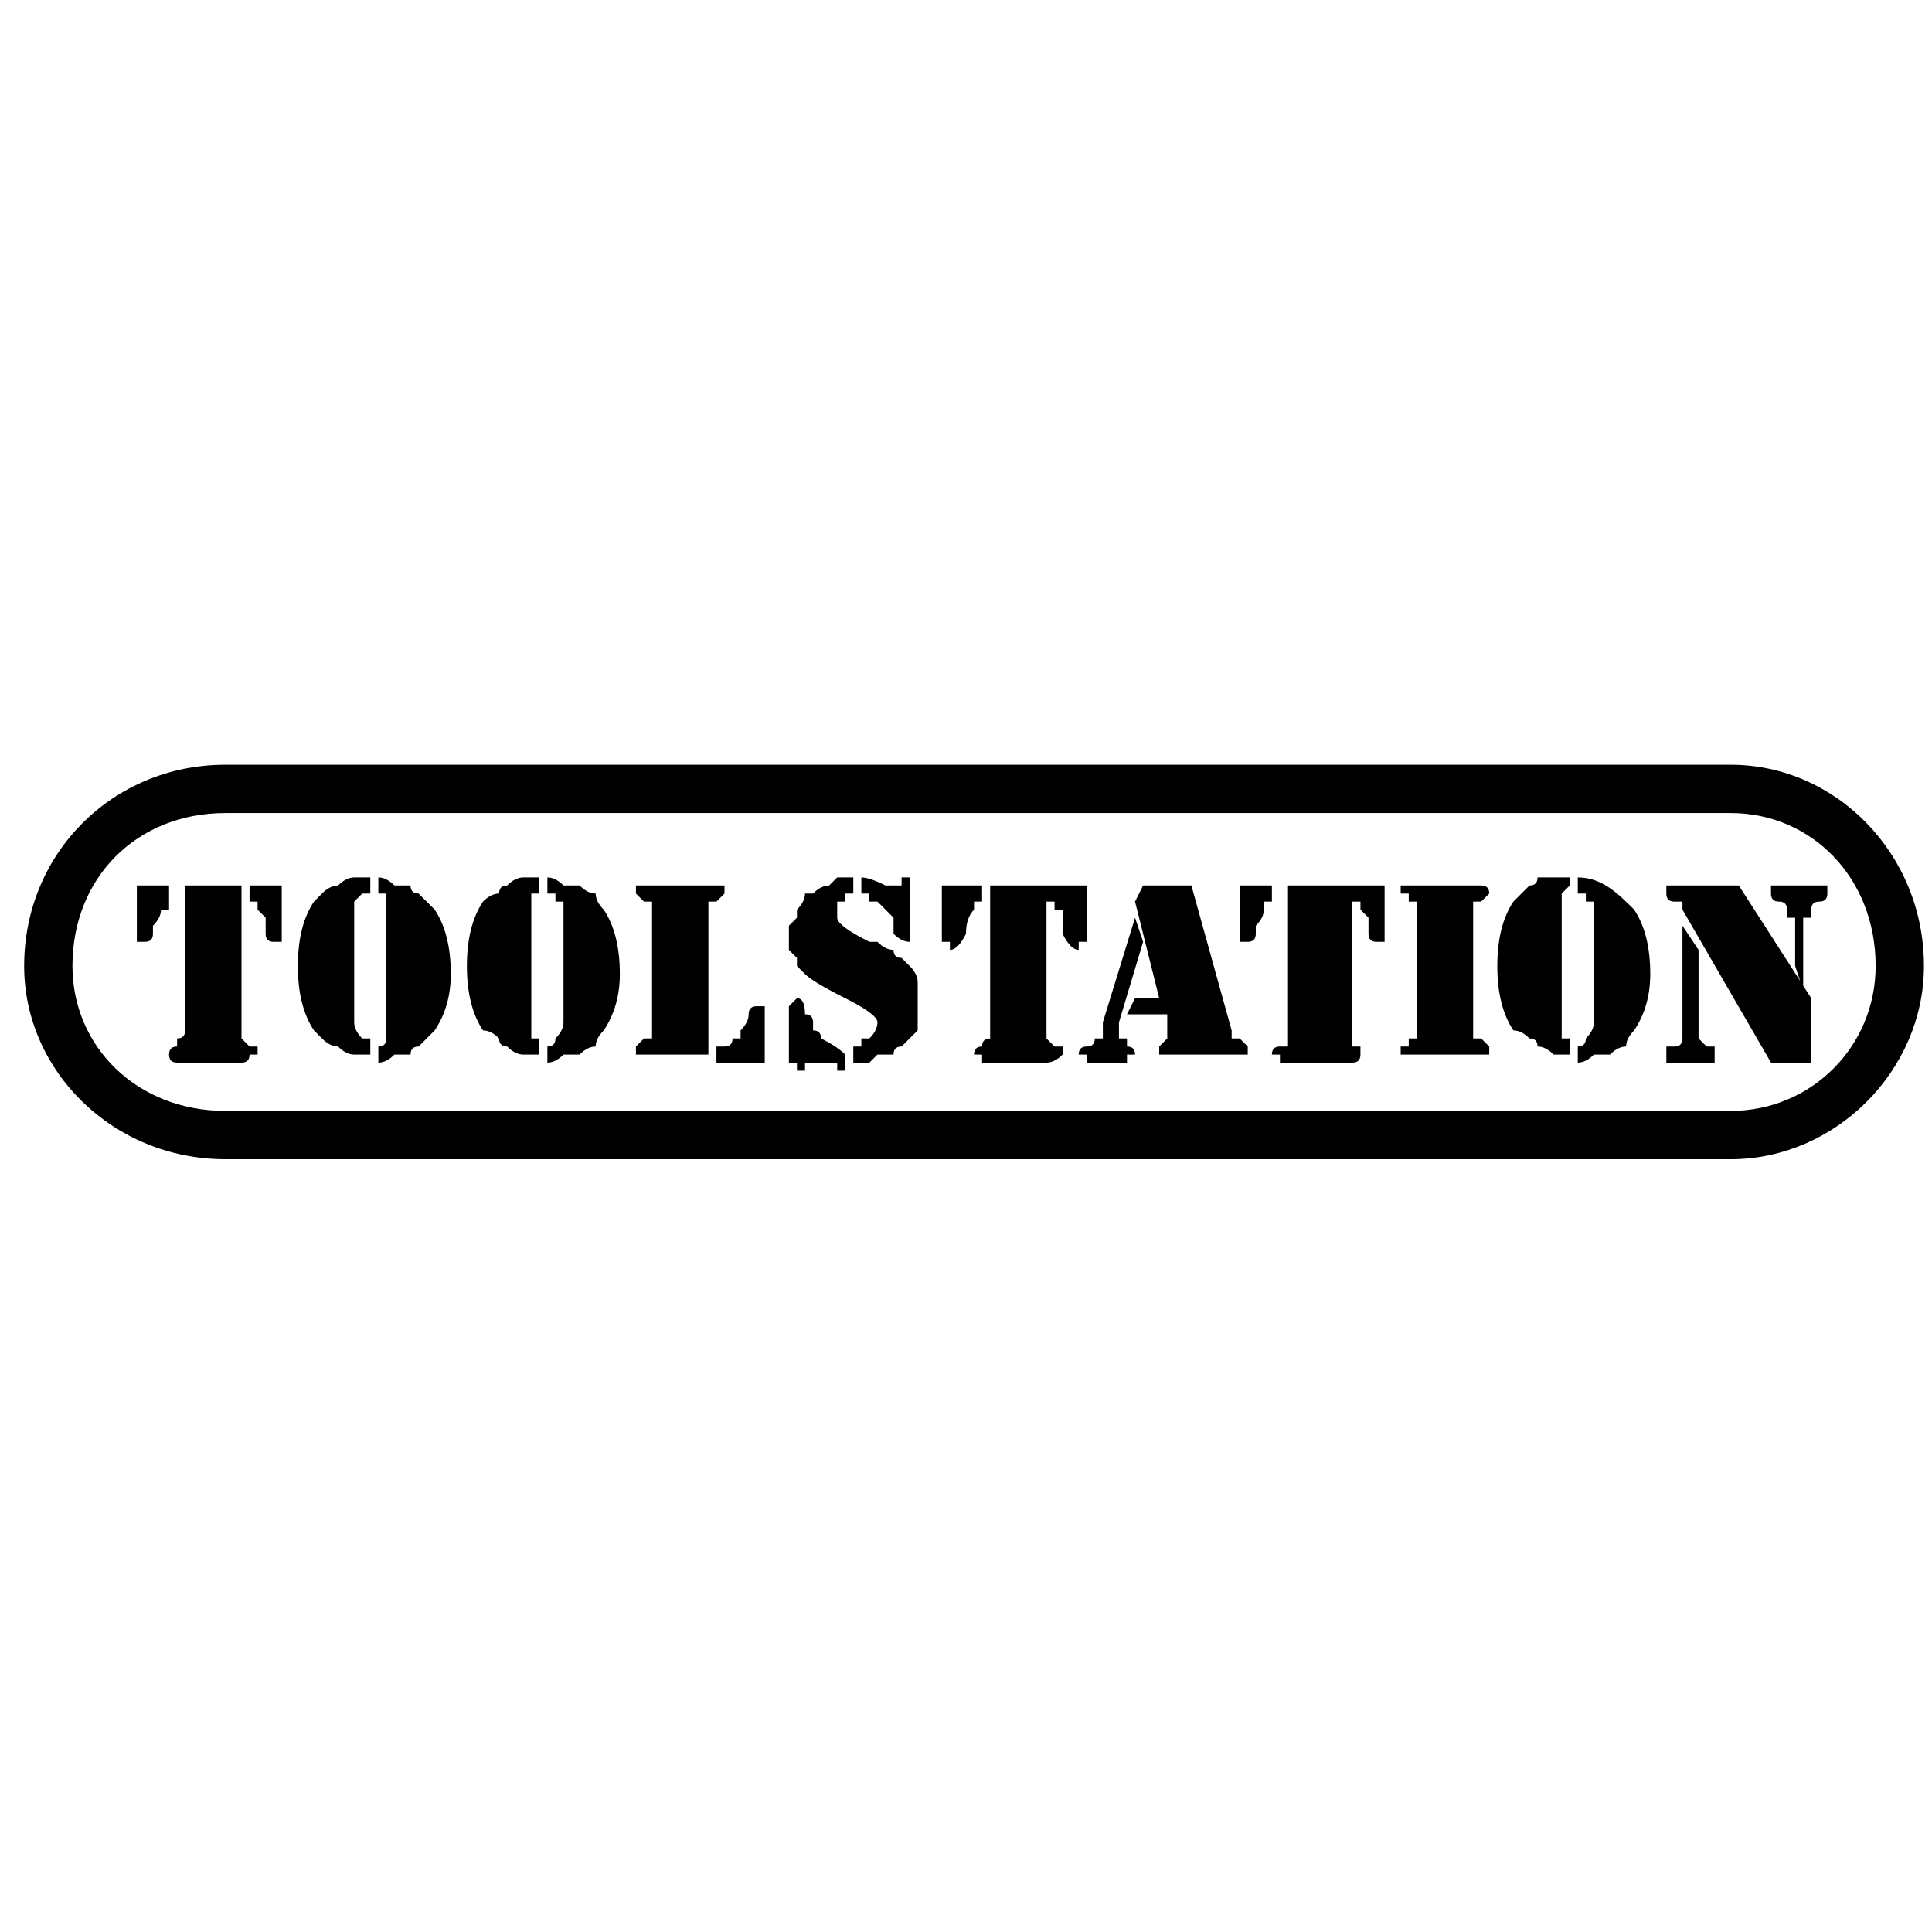
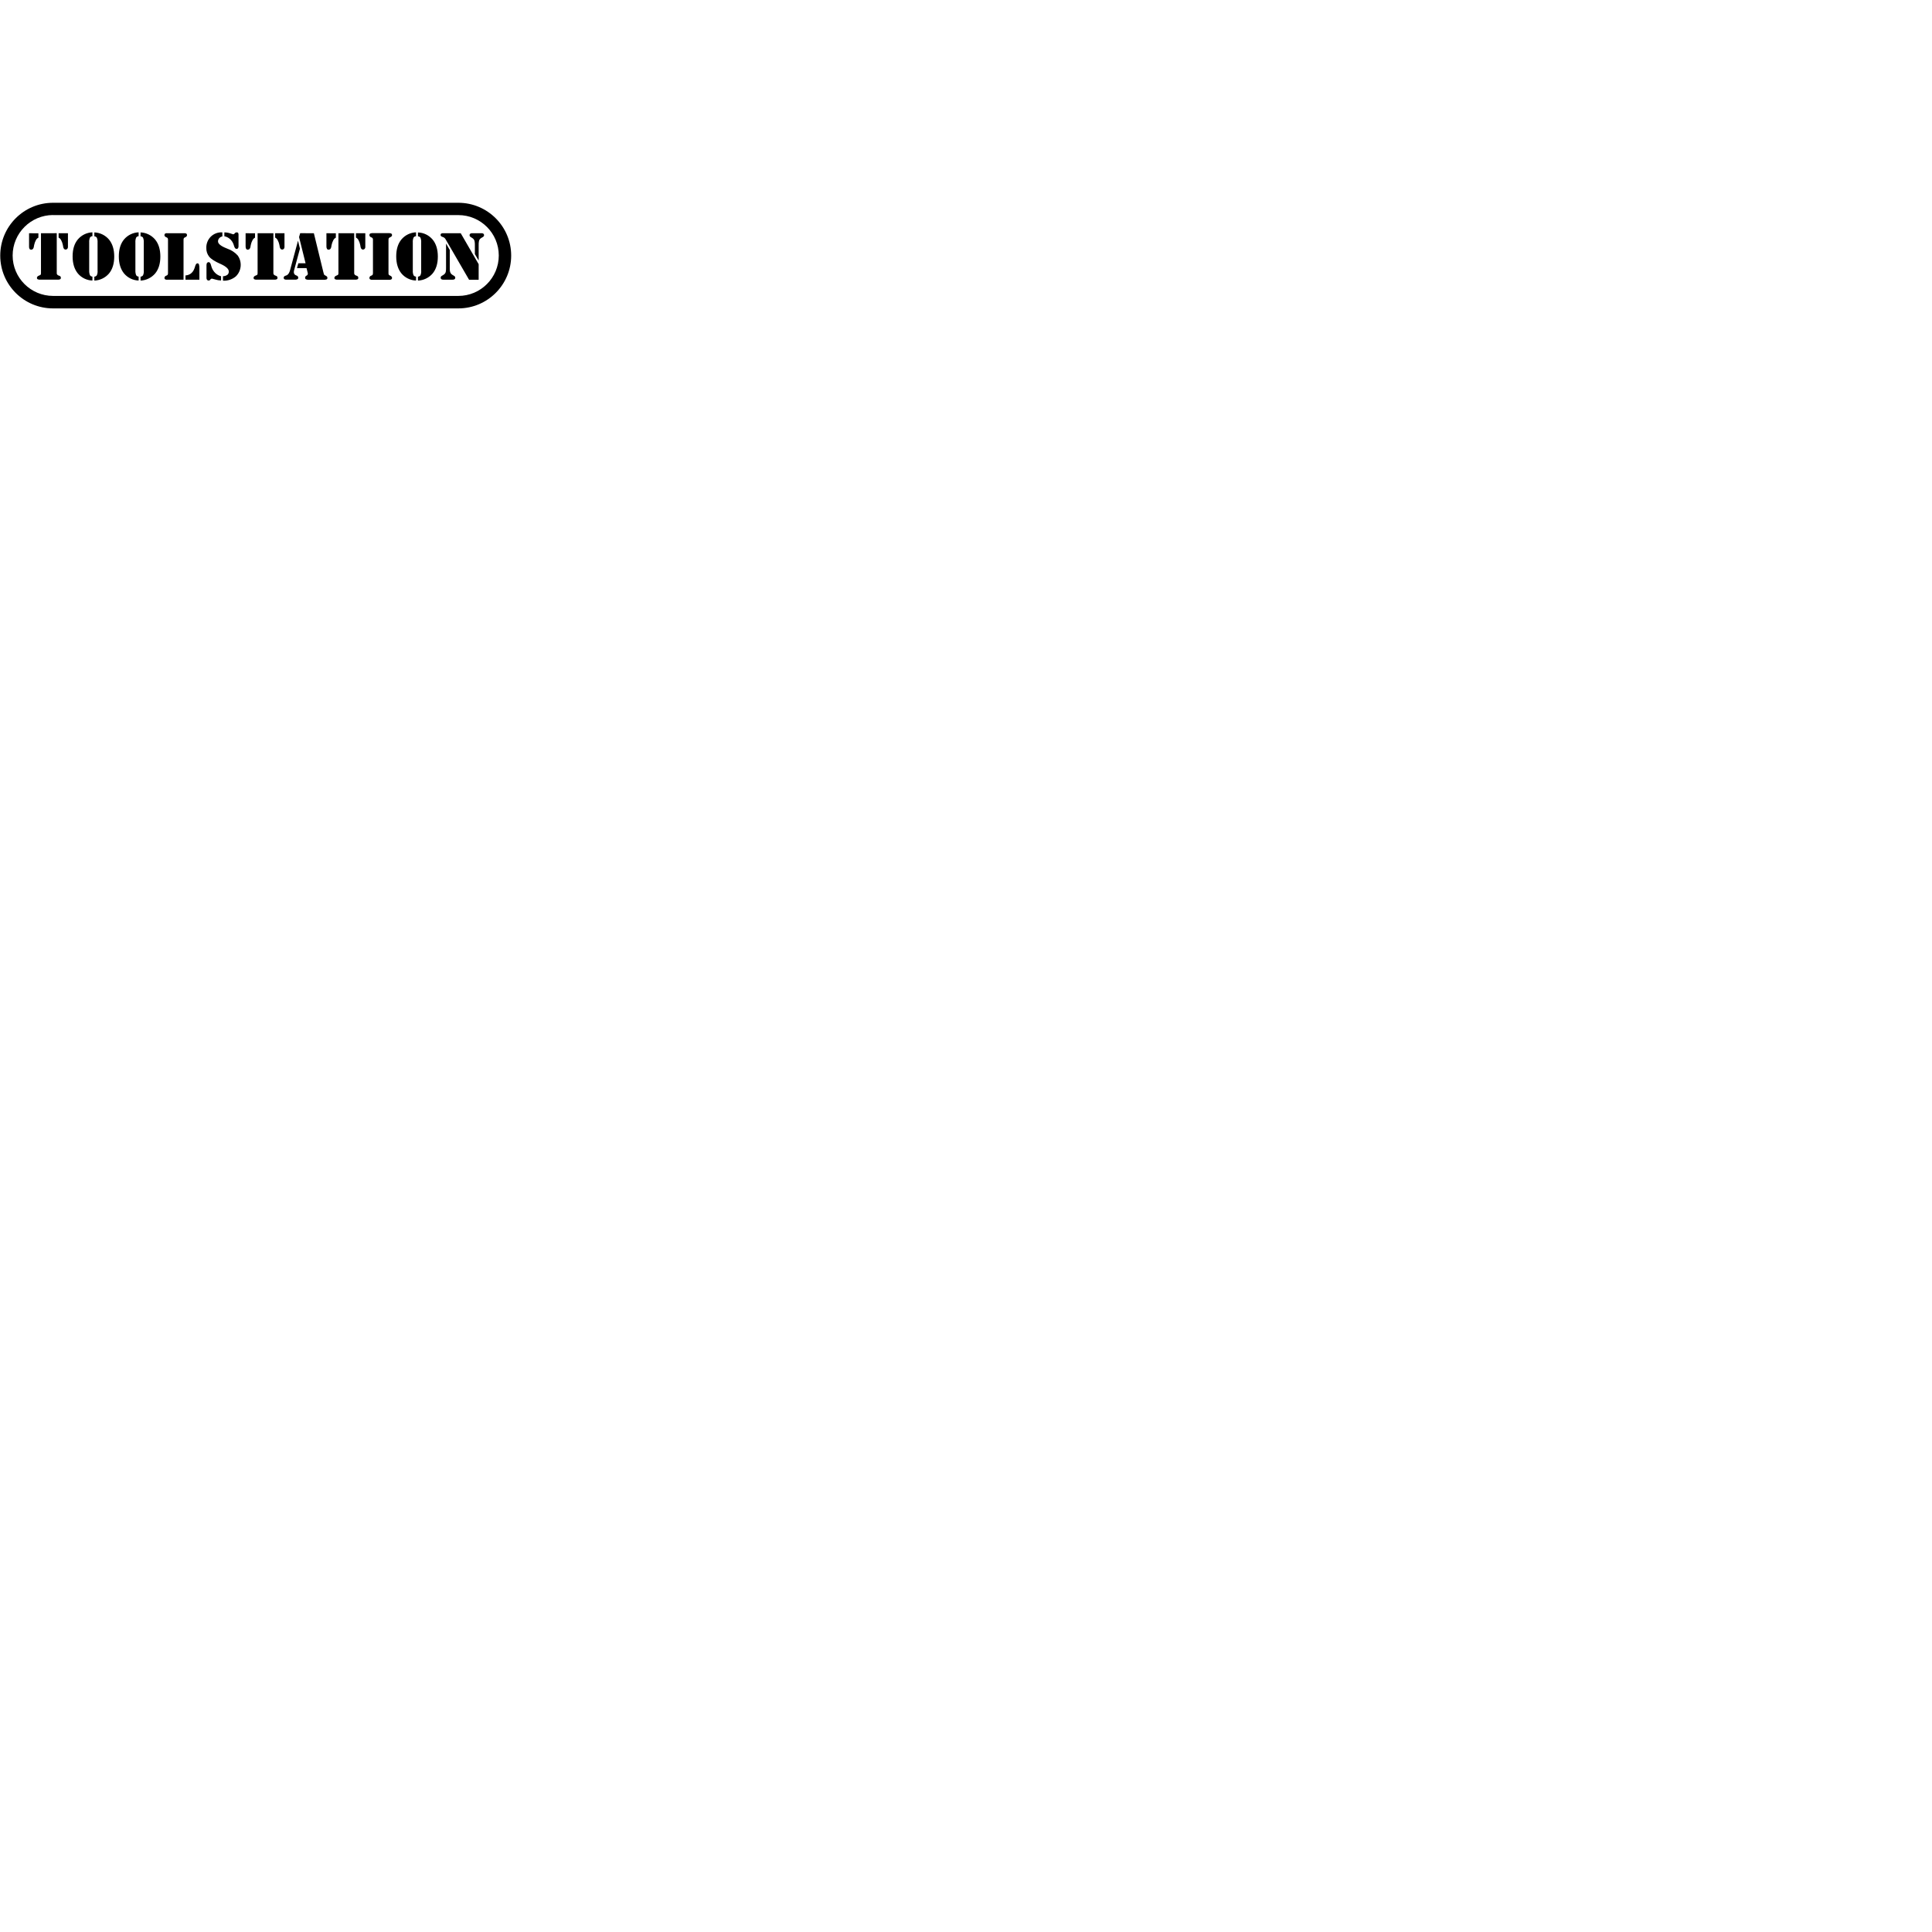
<svg xmlns="http://www.w3.org/2000/svg" version="1.2" viewBox="0 0 24 24" width="24" height="24">
  <style />
-   <path d="m2.8 9.5c-1.4 0-2.5 1.1-2.5 2.5 0 1.3 1.1 2.4 2.5 2.4h18.7c1.3 0 2.4-1.1 2.4-2.4 0-1.4-1.1-2.5-2.4-2.5 0 0-18.7 0-18.7 0zm0 0.6h18.7c1 0 1.8 0.8 1.8 1.9 0 1-0.8 1.8-1.8 1.8h-18.7c-1.1 0-1.9-0.8-1.9-1.8 0-1.1 0.8-1.9 1.9-1.9zm1.8 0.8q-0.1 0-0.2 0-0.1 0-0.2 0.1-0.1 0-0.2 0.1 0 0-0.1 0.1-0.2 0.3-0.2 0.8 0 0.5 0.2 0.8 0.1 0.1 0.1 0.1 0.1 0.1 0.2 0.1 0.1 0.1 0.2 0.1 0.1 0 0.2 0v-0.2q-0.1 0-0.1 0-0.1-0.1-0.1-0.2v-1.3q0-0.1 0-0.1 0 0 0-0.1 0 0 0 0 0 0 0.1-0.1 0 0 0 0 0 0 0 0 0 0 0 0 0.1 0 0.1 0zm2.1 0q-0.1 0-0.2 0-0.1 0-0.2 0.1-0.1 0-0.1 0.1-0.1 0-0.2 0.1-0.2 0.3-0.2 0.8 0 0.5 0.2 0.8 0.1 0 0.2 0.1 0 0.1 0.1 0.1 0.1 0.1 0.2 0.1 0.1 0 0.2 0v-0.2q-0.1 0-0.1 0 0-0.2 0-0.3v-1.3q0 0 0 0 0 0 0-0.1 0 0 0 0 0-0.1 0-0.1 0 0 0 0 0 0 0 0 0.1 0 0.1 0 0 0 0 0zm12.8 0q-0.1 0-0.2 0-0.1 0-0.2 0 0 0.1-0.1 0.1-0.1 0.1-0.2 0.2-0.2 0.3-0.2 0.8 0 0.5 0.2 0.8 0.1 0 0.2 0.1 0.1 0 0.1 0.1 0.1 0 0.2 0.1 0.1 0 0.2 0v-0.2q0 0 0 0 0 0-0.1 0 0 0 0 0 0-0.1 0-0.1 0 0 0 0 0 0 0-0.1 0 0 0 0 0-0.1 0-0.1v-1.3q0 0 0 0 0-0.1 0-0.1 0 0 0 0 0-0.1 0-0.1 0 0 0 0 0 0 0 0 0.1-0.1 0.1-0.1 0 0 0 0zm-8.9 0q-0.1 0-0.2 0-0.1 0.1-0.1 0.1-0.1 0-0.2 0.1 0 0-0.1 0 0 0.1-0.1 0.2 0 0 0 0.1 0 0-0.1 0.1 0 0.1 0 0.2 0 0 0 0.1 0 0 0.1 0.1 0 0 0 0.1 0 0 0.1 0.1 0.1 0.1 0.5 0.3 0.4 0.2 0.4 0.3 0 0.1-0.1 0.2 0 0 0 0-0.1 0-0.1 0 0 0.1 0 0.1-0.1 0-0.1 0v0.2q0.1 0 0.2 0 0 0 0.1-0.1 0.1 0 0.2 0 0-0.1 0.1-0.1 0.1-0.1 0.2-0.2 0-0.2 0-0.3 0-0.1 0-0.3 0-0.1-0.1-0.2-0.1-0.1-0.1-0.1-0.1 0-0.1-0.1-0.1 0-0.2-0.1 0 0-0.1 0-0.4-0.2-0.4-0.3 0-0.1 0-0.1 0 0 0 0 0 0 0-0.1 0 0 0 0 0 0 0.1 0 0 0 0 0 0-0.1 0-0.1 0.1 0 0.1 0v-0.2zm-5.9 0v0.2q0 0 0 0 0 0 0.1 0 0 0 0 0.1 0 0 0 0 0 0 0 0 0 0.1 0 0.1 0 0 0 0 0 0.1 0 0.1v1.3q0 0.1 0 0.2 0 0.1-0.1 0.1v0.2q0.1 0 0.2-0.1 0.1 0 0.2 0 0-0.1 0.1-0.1 0.1-0.1 0.2-0.2 0.2-0.3 0.2-0.7 0-0.5-0.2-0.8-0.1-0.1-0.2-0.2-0.1 0-0.1-0.1-0.1 0-0.2 0-0.1-0.1-0.2-0.1zm2.1 0v0.2q0 0 0.1 0 0 0 0 0 0 0 0 0.1 0 0 0 0 0 0 0.1 0 0 0.1 0 0.1 0 0 0 0 0 0.1 0 0.1v1.3q0 0.1-0.1 0.2 0 0.1-0.1 0.1v0.2q0.1 0 0.2-0.1 0.1 0 0.2 0 0.1-0.1 0.2-0.1 0-0.1 0.1-0.2 0.2-0.3 0.2-0.7 0-0.5-0.2-0.8-0.1-0.1-0.1-0.2-0.1 0-0.2-0.1-0.1 0-0.2 0-0.1-0.1-0.2-0.1zm12.8 0v0.2q0 0 0.1 0 0 0 0 0 0 0 0 0.1 0 0 0 0 0.1 0 0.1 0 0 0.1 0 0.1 0 0 0 0 0 0.1 0 0.1v1.3q0 0.1-0.1 0.2 0 0.1-0.1 0.1v0.2q0.1 0 0.2-0.1 0.1 0 0.2 0 0.1-0.1 0.2-0.1 0-0.1 0.1-0.2 0.2-0.3 0.2-0.7 0-0.5-0.2-0.8c-0.2-0.2-0.4-0.4-0.7-0.4zm-8.3 0q0 0 0 0-0.1 0-0.1 0 0 0 0 0.1 0 0 0 0 0 0 0 0 0 0 0 0 0 0-0.1 0 0 0 0 0 0 0 0 0 0 0-0.1 0-0.2-0.1-0.3-0.1v0.2q0 0 0.1 0 0 0 0 0.1 0.1 0 0.1 0 0 0 0 0 0.1 0.1 0.1 0.1 0 0 0 0 0.1 0.1 0.1 0.1 0 0 0 0.1 0 0 0 0 0 0 0 0 0 0 0 0 0 0.1 0 0.1 0.1 0.1 0.2 0.1 0 0 0 0 0 0 0 0 0 0 0 0 0 0 0 0 0-0.1 0-0.1v-0.5q0-0.1 0-0.1 0-0.1 0-0.1zm-0.6 0.2q0 0 0 0 0 0 0 0 0 0 0 0 0 0 0 0zm-2.7-0.1q0 0 0 0-0.1 0-0.1 0 0 0 0 0 0 0 0 0 0 0.1 0 0.1 0 0 0.1 0.1 0 0 0 0 0 0 0.1 0 0 0 0 0 0 0 0 0 0 0.1 0 0.1v1.5q0 0 0 0 0 0 0 0 0 0.1 0 0.1 0 0 0 0 0 0-0.1 0-0.1 0.1-0.1 0.1 0 0.1 0 0.1 0 0 0 0 0 0 0 0 0 0 0.1 0 0 0 0 0 0 0 0 0 0 0 0 0 0 0 0.1 0h0.7v-1.8q0 0 0 0 0 0 0 0 0 0 0-0.1 0 0 0 0 0 0 0 0 0 0 0 0 0 0 0 0 0.1 0 0.1 0 0.1-0.1 0.1-0.1 0 0 0-0.1 0 0 0 0 0 0 0 0-0.1 0-0.1 0 0 0-0.1 0h-0.7q-0.1 0-0.1 0zm6.2 0l-0.1 0.2 0.3 1.2h-0.3l-0.1 0.2h0.5v0.2q0 0 0 0 0 0 0 0 0 0 0 0 0 0 0 0 0 0 0 0 0 0 0 0 0 0 0 0.1 0 0 0 0 0 0 0 0-0.1 0.1-0.1 0.1 0 0 0 0 0 0.1 0 0.1 0 0 0 0 0 0 0.1 0 0 0 0 0 0 0 0 0 0 0 0.1 0 0 0 0 0h0.7q0 0 0 0 0 0 0 0 0.1 0 0.1 0 0 0 0 0 0 0 0 0 0 0 0 0 0.1 0 0.1 0 0-0.1 0-0.1 0 0-0.1-0.1-0.1 0-0.1 0 0-0.1 0-0.1l-0.5-1.8zm3.3 0q0 0 0 0 0 0 0 0 0 0 0 0 0 0 0 0-0.1 0-0.1 0 0 0 0 0 0 0 0 0 0 0.1 0 0.1 0 0 0 0 0 0 0.1 0 0 0 0 0.1 0 0 0 0 0 0 0 0 0.1 0 0.1 0 0 0 0 0 0 0 0 0 0 0.1 0 0.1v1.5q0 0 0 0.1 0 0-0.1 0 0 0 0 0.1 0 0 0 0-0.1 0-0.1 0 0 0 0 0 0 0.1 0 0.1 0 0 0 0 0 0 0 0 0 0 0.1 0 0 0 0 0 0 0 0 0 0 0 0 0 0 0 0.1 0h0.7q0.1 0 0.1 0 0 0 0 0 0 0 0 0 0 0 0 0 0.1 0 0.1 0 0 0 0 0 0 0 0 0 0 0 0-0.1 0 0-0.1-0.1 0 0-0.1 0 0 0 0 0 0 0 0 0 0 0 0 0 0 0 0 0 0-0.1 0-0.1v-1.5q0 0 0 0 0 0 0 0 0 0 0-0.1 0 0 0 0 0 0 0.1 0 0.1-0.1 0.1-0.1 0-0.1-0.1-0.1 0 0-0.1 0h-0.7q0 0 0 0-0.1 0-0.1 0 0 0 0 0 0 0 0 0zm-15.8 0q0 0 0 0zm0 0v0.6q0 0 0 0 0 0 0 0 0 0.1 0 0.1 0 0 0 0 0 0 0.1 0 0 0 0 0 0 0 0 0 0 0 0 0 0.1 0 0.1-0.1 0-0.1 0-0.1 0.1-0.1 0.1-0.2 0 0 0.1 0 0-0.1 0-0.1 0 0 0 0 0 0 0 0v-0.2zm1.8 0q0 0 0 0zm0 0h-0.4v0.2q0 0 0 0 0.1 0 0.1 0 0 0 0 0.1 0 0 0 0 0 0 0.1 0.1 0 0 0 0 0 0 0 0.1 0 0 0 0 0 0 0 0 0 0.1 0 0.1 0 0 0 0 0 0 0 0 0 0.1 0.1 0.1 0.1 0 0.1 0 0 0 0-0.1zm8.2 0q0 0 0 0zm0 0v0.6q0 0 0 0 0 0.1 0 0.1 0 0 0.1 0 0 0 0 0 0 0.1 0 0.1 0 0 0 0 0 0 0 0 0 0 0 0 0.1 0 0.2-0.2 0 0 0 0 0-0.2 0.1-0.3 0 0 0 0 0 0 0 0 0 0 0-0.1 0.1 0 0.1 0v-0.2zm1.8 0q0 0 0 0zm0 0h-0.5v0.2q0.1 0 0.1 0 0 0.1 0 0.1 0 0 0 0 0 0 0.1 0 0 0.1 0 0.1 0 0 0 0.1 0 0 0 0 0 0 0 0.1 0 0 0 0 0 0 0 0 0 0 0 0 0 0 0 0 0.1 0.2 0.2 0.2 0 0 0-0.1 0.1 0 0.1 0zm1.9 0q0 0 0 0zm0 0v0.6q0 0 0 0 0 0 0 0 0 0 0 0.1 0 0 0 0 0 0 0 0 0.1 0 0.1 0 0 0 0 0 0 0 0 0 0.1 0 0.1-0.1 0-0.1 0-0.1 0.1-0.1 0.1-0.2 0 0 0-0.1 0.1 0 0.1 0 0 0 0 0 0 0 0 0v-0.2zm1.8 0q0 0 0 0zm0 0h-0.4v0.2q0 0 0 0 0.1 0 0.1 0 0 0 0 0 0 0.1 0 0.1 0 0 0 0 0.1 0.1 0.1 0.1 0 0 0 0.1 0 0 0 0 0 0 0 0.1 0 0.1 0.1 0.1 0 0 0.1 0 0 0 0 0 0 0 0 0 0 0 0 0 0 0 0 0 0 0 0 0 0-0.1 0-0.1 0 0 0 0zm3.6 0q0 0 0 0 0 0 0 0 0 0 0 0-0.1 0-0.1 0 0 0 0 0 0 0 0 0.1 0 0 0 0 0 0 0 0 0 0.1 0.1 0.1 0 0 0 0 0.1 0 0.1 0 0 0 0 0 0 0.1 0 0.1l1.1 1.9h0.5v-0.8l-0.9-1.4h-0.8q0 0 0 0 0 0 0 0 0 0 0 0 0 0 0 0zm-18.5 0v1.8q0 0.1-0.1 0.1 0 0 0 0 0 0 0 0 0 0 0 0 0 0.1 0 0.1-0.1 0-0.1 0.1 0 0 0 0 0 0 0 0 0 0 0 0 0 0 0 0 0 0 0 0 0 0.1 0.1 0.1 0 0 0 0 0 0 0 0h0.8q0.1 0 0.1-0.1 0 0 0.1 0 0 0 0 0 0 0 0 0 0 0 0 0 0-0.1 0-0.1-0.1 0-0.1 0-0.1-0.1-0.1-0.1v-1.9zm10 0v1.8q0 0.1 0 0.1-0.1 0-0.1 0.1-0.1 0-0.1 0.1 0 0 0 0 0 0 0 0 0 0 0 0 0 0 0 0 0 0 0.1 0 0 0.1 0 0.1 0 0 0 0 0 0 0 0h0.8q0.1 0 0.2-0.1 0 0 0 0 0 0 0 0 0 0 0 0 0 0 0 0 0-0.1 0-0.1-0.1 0-0.1 0-0.1-0.1-0.1-0.1v-1.9zm3.7 0v1.8q0 0.1 0 0.1 0 0 0 0.1h-0.1q-0.1 0-0.1 0.1 0 0 0 0 0 0 0.1 0 0 0 0 0 0 0 0 0 0 0 0 0 0 0.1 0 0.1 0.1 0 0.1 0 0 0 0 0h0.8q0.1 0 0.1-0.1 0 0 0 0 0 0 0 0 0 0 0 0 0 0 0 0 0-0.1 0-0.1 0 0 0 0h-0.1q0-0.1 0-0.1v-1.9zm6.1 0q0 0-0.1 0 0 0 0 0 0 0.1 0 0.1 0 0 0 0 0 0 0 0 0 0.1 0.1 0.1 0 0 0 0 0 0 0 0 0.1 0 0.1 0.1 0 0 0 0 0 0 0 0 0 0 0 0 0 0 0 0 0 0.1 0 0.1 0 0 0.1 0 0 0 0 0.1 0 0 0 0 0 0 0 0.1v0.4l0.1 0.3v-0.7q0-0.1 0-0.1 0 0 0 0 0-0.1 0-0.1 0 0 0.1 0 0 0 0-0.1 0 0 0 0 0 0 0 0 0 0 0 0 0 0 0 0 0-0.1 0.1-0.1 0 0 0 0 0 0 0 0 0.1 0 0.1-0.1 0 0 0-0.1-0.1 0-0.1 0h-0.5q0 0 0 0zm-8 0.4l-0.4 1.3q0 0.1 0 0.2 0 0-0.1 0 0 0 0 0 0 0 0 0 0 0 0 0 0 0.1-0.1 0.1-0.1 0-0.1 0.1 0 0 0 0 0 0 0 0 0 0 0 0 0.1 0 0.1 0 0 0 0 0 0 0.1 0 0.1 0 0 0 0 0.1 0 0.1 0h0.3q0.1 0 0.1 0 0 0 0 0 0-0.1 0-0.1 0 0 0.1 0 0 0 0 0 0 0 0 0 0 0 0 0 0 0 0 0 0-0.1-0.1-0.1 0 0 0-0.1-0.1 0-0.1 0 0 0 0-0.1 0 0 0 0 0-0.1 0-0.1l0.3-1zm6.8 0.1q0 0 0 0zm0 0v1.2q0 0.1 0 0.2 0 0 0 0 0 0 0 0 0 0 0 0 0 0.1-0.1 0.1 0 0 0 0 0 0 0 0 0 0 0 0 0 0-0.1 0 0 0.1 0 0.1 0 0 0 0 0 0.1 0 0.1 0 0 0 0 0 0 0 0 0 0 0 0 0 0 0 0 0.1 0 0.1 0 0 0 0 0h0.4q0.1 0 0.1 0 0 0 0-0.1 0 0 0-0.1-0.1 0-0.1 0-0.1-0.1-0.1-0.1 0-0.1 0-0.1 0 0 0 0 0 0 0 0 0-0.1 0-0.1v-0.9zm-11 0.9q0 0 0 0-0.1 0.1-0.1 0.1 0 0 0 0 0 0 0 0 0 0.1 0 0.1v0.5q0 0 0 0.1 0 0 0 0 0 0 0 0 0 0 0.1 0 0 0 0 0 0 0 0 0.1 0 0 0 0 0 0 0 0 0 0 0.1 0 0 0 0-0.1 0 0 0 0 0 0 0 0 0 0 0.1 0 0.1 0 0.1 0 0.1 0 0.1 0 0 0 0.1 0 0 0.1 0 0.1 0.1 0 0.1 0v-0.2q-0.1-0.1-0.3-0.2 0 0 0 0 0-0.1-0.1-0.1 0 0 0-0.1 0 0 0 0 0-0.1-0.1-0.1 0-0.2-0.1-0.2 0 0 0 0zm0.6 0.7q0 0 0 0 0 0 0 0zm-1.1-0.6q0 0 0 0 0 0 0 0 0 0 0 0 0 0 0 0-0.1 0-0.1 0.1 0 0.1-0.1 0.2 0 0 0 0 0 0 0 0.1 0 0-0.1 0 0 0 0 0 0 0.1-0.1 0.1 0 0 0 0 0 0-0.1 0 0 0 0 0v0.2h0.6v-0.5q0 0 0 0 0-0.1 0-0.1 0 0 0 0 0-0.1 0-0.1 0 0 0 0 0 0 0 0-0.1 0-0.1 0 0 0 0 0zm-0.5 0.7q0 0 0 0z" />
+   <path d="m 0.659,2.519 a 0.656,0.656 0 1 0 0,1.312 H 5.694 c 0.362,0 0.656,-0.294 0.656,-0.656 0,-0.362 -0.294,-0.656 -0.656,-0.656 z m 0,0.153 H 5.694 c 0.277,0 0.502,0.225 0.502,0.502 0,0.277 -0.225,0.502 -0.502,0.502 H 0.659 c -0.277,-4.137e-4 -0.502,-0.225 -0.502,-0.502 l 4.2e-5,4.3e-5 c 2.49e-4,-0.277 0.225,-0.502 0.502,-0.503 z M 1.148,2.886 a 0.25,0.25 0 0 0 -0.181,0.088 c -0.043,0.052 -0.065,0.122 -0.065,0.211 2.2e-4,0.089 0.022,0.159 0.065,0.212 a 0.247,0.247 0 0 0 0.181,0.088 v -0.049 c -0.013,-2.184e-4 -0.024,-0.007 -0.031,-0.018 -0.007,-0.019 -0.01,-0.039 -0.009,-0.059 V 3.36 3.011 a 0.136,0.136 0 0 1 0.009,-0.059 0.037,0.037 0 0 1 0.031,-0.018 z m 0.574,0 a 0.25,0.25 0 0 0 -0.181,0.088 c -0.043,0.052 -0.065,0.122 -0.065,0.211 2.2e-4,0.089 0.022,0.159 0.065,0.212 a 0.247,0.247 0 0 0 0.181,0.088 v -0.049 c -0.013,-2.184e-4 -0.024,-0.007 -0.031,-0.018 -0.007,-0.019 -0.01,-0.039 -0.009,-0.059 V 3.36 3.011 a 0.136,0.136 0 0 1 0.009,-0.059 0.037,0.037 0 0 1 0.031,-0.018 z m 3.446,0 a 0.25,0.25 0 0 0 -0.181,0.088 c -0.043,0.052 -0.065,0.122 -0.065,0.211 2.2e-4,0.089 0.022,0.159 0.065,0.212 a 0.247,0.247 0 0 0 0.181,0.088 v -0.049 a 0.037,0.037 0 0 1 -0.031,-0.017 0.136,0.136 0 0 1 -0.009,-0.059 V 3.36 3.011 a 0.135,0.135 0 0 1 0.009,-0.059 0.037,0.037 0 0 1 0.031,-0.018 z m -2.412,2.995e-4 a 0.187,0.187 0 0 0 -0.139,0.055 0.191,0.191 0 0 0 -0.054,0.14 0.165,0.165 0 0 0 0.036,0.108 c 0.024,0.029 0.07,0.058 0.137,0.088 l 0.005,0.002 c 0.068,0.031 0.101,0.062 0.101,0.093 10e-4,0.016 -0.005,0.032 -0.018,0.042 a 0.094,0.094 0 0 1 -0.054,0.017 v 0.055 l 2.57e-4,6.411e-4 a 0.23,0.23 0 0 0 0.16,-0.054 0.2,0.2 0 0 0 0.022,-0.26 0.302,0.302 0 0 0 -0.126,-0.083 l -0.012,-0.005 c -0.071,-0.028 -0.106,-0.057 -0.106,-0.086 a 0.059,0.059 0 0 1 0.015,-0.04 0.067,0.067 0 0 1 0.039,-0.022 v -0.05 z m -1.584,3.416e-4 v 0.049 a 0.038,0.038 0 0 1 0.031,0.017 0.136,0.136 0 0 1 0.009,0.059 v 0.348 0.001 c 0.002,0.02 -0.001,0.04 -0.009,0.059 -0.007,0.01 -0.019,0.017 -0.031,0.017 v 0.049 a 0.254,0.254 0 0 0 0.182,-0.088 c 0.043,-0.052 0.065,-0.122 0.065,-0.211 0,-0.088 -0.022,-0.159 -0.065,-0.211 A 0.251,0.251 0 0 0 1.172,2.887 Z m 0.574,0 v 0.049 a 0.037,0.037 0 0 1 0.031,0.017 0.137,0.137 0 0 1 0.009,0.059 v 0.348 0.001 c 0.002,0.02 -0.001,0.04 -0.009,0.059 -0.007,0.01 -0.019,0.017 -0.031,0.017 v 0.049 a 0.254,0.254 0 0 0 0.181,-0.088 c 0.043,-0.052 0.065,-0.122 0.065,-0.211 0,-0.088 -0.022,-0.159 -0.065,-0.211 A 0.251,0.251 0 0 0 1.747,2.887 Z m 3.446,0 v 0.049 a 0.038,0.038 0 0 1 0.031,0.017 0.137,0.137 0 0 1 0.009,0.059 v 0.348 0.001 c 0.002,0.02 -0.001,0.04 -0.009,0.059 -0.007,0.01 -0.019,0.017 -0.031,0.017 v 0.049 a 0.254,0.254 0 0 0 0.182,-0.088 c 0.043,-0.052 0.065,-0.122 0.065,-0.211 1.1e-4,-0.088 -0.022,-0.159 -0.065,-0.211 -0.046,-0.054 -0.111,-0.086 -0.182,-0.088 z m -2.251,4.31e-5 c -8.57e-4,-4.2e-6 -0.002,3.47e-5 -0.003,1.282e-4 a 0.028,0.028 0 0 0 -0.022,0.012 0.026,0.026 0 0 1 -0.019,0.012 c -5.03e-4,0 -0.013,-0.004 -0.037,-0.012 -0.024,-0.008 -0.048,-0.012 -0.073,-0.012 v 0.048 a 0.146,0.146 0 0 1 0.068,0.033 0.162,0.162 0 0 1 0.045,0.064 0.315,0.315 0 0 1 0.008,0.025 c 0.007,0.023 0.016,0.035 0.03,0.035 a 0.022,0.022 0 0 0 0.019,-0.008 c 0.005,-0.009 0.007,-0.02 0.006,-0.03 V 2.917 c 7.86e-4,-0.008 -0.001,-0.017 -0.005,-0.024 -0.004,-0.004 -0.01,-0.007 -0.016,-0.007 z m -0.153,0.048 a 0.146,0.146 0 0 0 -1.71e-4,-4.3e-5 l 1.71e-4,0.001 z m -0.717,-0.038 c -0.007,3.921e-4 -0.014,0.002 -0.02,0.005 a 0.021,0.021 0 0 0 -0.008,0.019 c 0,0.011 0.007,0.02 0.021,0.026 l 0.007,0.003 a 0.027,0.027 0 0 1 0.013,0.011 c 0.003,0.008 0.004,0.017 0.003,0.025 V 3.386 a 0.063,0.063 0 0 1 -0.003,0.025 c -0.003,0.005 -0.007,0.009 -0.013,0.011 l -0.007,0.003 c -0.012,0.004 -0.02,0.014 -0.021,0.027 a 0.021,0.021 0 0 0 0.008,0.018 0.049,0.049 0 0 0 0.027,0.005 l -4.3e-5,-5.137e-4 h 0.202 V 2.986 a 0.063,0.063 0 0 1 0.003,-0.025 0.027,0.027 0 0 1 0.012,-0.011 l 0.007,-0.003 c 0.014,-0.006 0.021,-0.015 0.021,-0.026 a 0.021,0.021 0 0 0 -0.008,-0.019 c -0.008,-0.004 -0.018,-0.006 -0.027,-0.005 h -0.211 c -0.002,-1.969e-4 -0.005,-2.167e-4 -0.007,-8.6e-5 z m 1.658,4.3e-5 -0.014,0.048 0.081,0.326 h -0.09 l -0.017,0.06 h 0.12 l -0.001,5.99e-4 0.014,0.056 a 0.051,0.051 0 0 1 0.002,0.009 0.043,0.043 0 0 1 0,0.005 c -10e-4,0.01 -0.007,0.019 -0.017,0.023 -0.009,0.004 -0.016,0.013 -0.017,0.024 a 0.023,0.023 0 0 0 0.01,0.021 0.072,0.072 0 0 0 0.035,0.006 h 0.186 a 0.085,0.085 0 0 0 0.037,-0.005 0.021,0.021 0 0 0 0.009,-0.02 c 0,-0.01 -0.007,-0.019 -0.022,-0.026 -0.015,-0.007 -0.022,-0.014 -0.022,-0.022 -2.82e-4,-0.002 -8.35e-4,-0.005 -0.002,-0.007 l -0.003,-0.01 -0.119,-0.488 z m 0.888,3.417e-4 a 0.05,0.05 0 0 0 -0.02,0.005 0.021,0.021 0 0 0 -0.008,0.019 0.029,0.029 0 0 0 0.021,0.026 l 0.007,0.003 a 0.028,0.028 0 0 1 0.013,0.011 c 0.003,0.008 0.004,0.016 0.003,0.025 v 0.4 c 6.29e-4,0.008 -4.25e-4,0.017 -0.003,0.025 -0.003,0.005 -0.007,0.009 -0.013,0.011 l -0.007,0.003 a 0.029,0.029 0 0 0 -0.021,0.027 0.02,0.02 0 0 0 0.008,0.018 0.049,0.049 0 0 0 0.027,0.006 h 0.211 a 0.05,0.05 0 0 0 0.027,-0.006 0.02,0.02 0 0 0 0.008,-0.018 c 0,-0.011 -0.008,-0.021 -0.023,-0.028 -0.004,-0.001 -0.007,-0.003 -0.01,-0.005 a 0.022,0.022 0 0 1 -0.009,-0.01 c -0.002,-0.007 -0.003,-0.015 -0.002,-0.022 V 2.986 a 0.063,0.063 0 0 1 0.003,-0.025 c 0.003,-0.005 0.007,-0.009 0.012,-0.011 l 0.008,-0.004 c 0.014,-0.006 0.021,-0.015 0.021,-0.026 6.35e-4,-0.007 -0.003,-0.014 -0.008,-0.018 -0.008,-0.004 -0.018,-0.006 -0.027,-0.006 l -8.5e-5,-8.52e-5 h -0.211 a 0.05,0.05 0 0 0 -0.007,-8.6e-5 z m -4.256,8.6e-5 -5.56e-4,8.52e-5 h 5.56e-4 z m 0,8.52e-5 v 0.16 a 0.064,0.064 0 0 0 0.006,0.035 0.025,0.025 0 0 0 0.022,0.009 c 0.017,0 0.028,-0.013 0.032,-0.039 9.84e-4,-0.008 0.003,-0.014 0.003,-0.018 0.004,-0.021 0.012,-0.042 0.022,-0.061 a 0.072,0.072 0 0 1 0.031,-0.031 v -0.054 z m 0.483,-8.52e-5 v 1.713e-4 h 2.57e-4 z m 0,1.713e-4 h -0.116 v 0.054 a 0.071,0.071 0 0 1 0.031,0.031 0.221,0.221 0 0 1 0.022,0.061 0.191,0.191 0 0 1 0.003,0.018 c 0.004,0.026 0.014,0.039 0.031,0.039 0.008,2.846e-4 0.015,-0.003 0.021,-0.009 0.005,-0.006 0.008,-0.014 0.008,-0.022 z m 2.207,-1.713e-4 -3.84e-4,8.52e-5 h 3.84e-4 z m 0,8.52e-5 v 0.16 a 0.064,0.064 0 0 0 0.007,0.035 0.025,0.025 0 0 0 0.022,0.009 c 0.017,0 0.028,-0.013 0.032,-0.039 0.001,-0.008 0.003,-0.014 0.003,-0.018 0.004,-0.021 0.012,-0.042 0.022,-0.061 a 0.072,0.072 0 0 1 0.031,-0.031 v -0.054 z m 0.483,-8.52e-5 v 1.713e-4 h 4.28e-4 z m 0,1.713e-4 h -0.116 v 0.054 a 0.072,0.072 0 0 1 0.031,0.031 0.219,0.219 0 0 1 0.022,0.061 0.172,0.172 0 0 1 0.003,0.018 c 0.004,0.026 0.014,0.039 0.031,0.039 0.008,2.631e-4 0.015,-0.003 0.021,-0.009 0.005,-0.006 0.008,-0.014 0.008,-0.022 z m 0.521,-1.713e-4 -5.55e-4,8.52e-5 h 5.55e-4 z m 0,8.52e-5 v 0.16 a 0.064,0.064 0 0 0 0.007,0.035 0.025,0.025 0 0 0 0.022,0.009 c 0.017,0 0.028,-0.013 0.032,-0.039 0.001,-0.008 0.003,-0.014 0.003,-0.018 0.004,-0.021 0.012,-0.042 0.022,-0.061 a 0.072,0.072 0 0 1 0.031,-0.031 v -0.054 z m 0.483,-8.52e-5 v 1.713e-4 h 2.99e-4 z m 0,1.713e-4 h -0.116 v 0.054 a 0.071,0.071 0 0 1 0.031,0.031 0.221,0.221 0 0 1 0.022,0.061 c 9.85e-4,0.004 0.002,0.01 0.003,0.018 0.004,0.026 0.014,0.039 0.031,0.039 a 0.027,0.027 0 0 0 0.021,-0.009 0.031,0.031 0 0 0 0.008,-0.022 z m 0.961,-1.283e-4 a 0.042,0.042 0 0 0 -0.019,0.005 0.019,0.019 0 0 0 -0.007,0.017 c 0,0.011 0.008,0.019 0.025,0.024 a 0.06,0.06 0 0 1 0.036,0.027 l 0.293,0.505 h 0.119 l 8.5e-5,-1.283e-4 V 3.282 l -0.223,-0.385 h -0.22 a 0.042,0.042 0 0 0 -0.005,-1.283e-4 z m -4.99,4.22e-5 v 0.492 c 7.03e-4,0.007 -4.48e-4,0.015 -0.003,0.022 a 0.032,0.032 0 0 1 -0.014,0.009 l -0.005,0.002 c -0.019,0.007 -0.028,0.017 -0.028,0.029 a 0.019,0.019 0 0 0 0.009,0.018 0.07,0.07 0 0 0 0.032,0.005 h 0.215 c 0.011,8.77e-4 0.022,-7.975e-4 0.032,-0.005 a 0.019,0.019 0 0 0 0.009,-0.018 c 3.06e-4,-0.006 -0.002,-0.012 -0.005,-0.017 -0.006,-0.005 -0.013,-0.009 -0.021,-0.011 h -0.001 c -0.016,-0.006 -0.024,-0.016 -0.024,-0.028 V 2.897 l -1.71e-4,-8.61e-5 z m 2.691,0 v 0.492 c 7.28e-4,0.007 -4.23e-4,0.015 -0.003,0.022 -0.004,0.004 -0.009,0.008 -0.014,0.009 l -0.005,0.002 c -0.019,0.007 -0.028,0.017 -0.028,0.029 a 0.019,0.019 0 0 0 0.009,0.018 0.07,0.07 0 0 0 0.032,0.005 h 0.215 c 0.011,8.769e-4 0.022,-8.406e-4 0.032,-0.005 a 0.019,0.019 0 0 0 0.009,-0.018 c 3.06e-4,-0.006 -0.002,-0.012 -0.005,-0.017 -0.006,-0.005 -0.013,-0.009 -0.021,-0.011 h -0.001 c -0.016,-0.006 -0.024,-0.016 -0.024,-0.028 v -0.498 -8.61e-5 z m 1.004,0 v 0.492 c 7.03e-4,0.007 -4.47e-4,0.015 -0.003,0.022 -0.004,0.004 -0.009,0.008 -0.014,0.009 l -0.005,0.002 c -0.018,0.007 -0.028,0.017 -0.028,0.029 a 0.019,0.019 0 0 0 0.009,0.018 0.07,0.07 0 0 0 0.032,0.005 h 0.215 c 0.011,8.521e-4 0.022,-8.406e-4 0.032,-0.005 a 0.019,0.019 0 0 0 0.009,-0.018 c 3.06e-4,-0.006 -0.002,-0.012 -0.005,-0.017 -0.006,-0.005 -0.013,-0.009 -0.021,-0.011 h -0.001 c -0.016,-0.006 -0.024,-0.016 -0.024,-0.028 v -0.498 -8.61e-5 z m 1.659,0 c -0.008,-3.47e-5 -0.016,0.002 -0.022,0.006 a 0.024,0.024 0 0 0 -0.008,0.02 c 0,0.009 0.007,0.018 0.02,0.025 a 0.129,0.129 0 0 1 0.027,0.019 0.058,0.058 0 0 1 0.015,0.027 0.233,0.233 0 0 1 0.004,0.055 v 0.107 l 0.047,0.08 1.71e-4,8.52e-5 V 3.049 a 0.235,0.235 0 0 1 0.004,-0.056 0.06,0.06 0 0 1 0.014,-0.026 0.129,0.129 0 0 1 0.028,-0.019 c 0.014,-0.007 0.021,-0.016 0.021,-0.025 6.33e-4,-0.008 -0.002,-0.015 -0.008,-0.02 -0.008,-0.005 -0.017,-0.007 -0.026,-0.006 h -0.113 c -0.001,-9.6e-5 -0.002,-1.233e-4 -0.003,-1.283e-4 z m -2.161,0.093 -0.099,0.367 c -0.004,0.014 -0.009,0.028 -0.017,0.04 a 0.065,0.065 0 0 1 -0.023,0.022 c -0.005,0.002 -0.009,0.004 -0.014,0.005 -0.017,0.005 -0.025,0.014 -0.025,0.026 a 0.021,0.021 0 0 0 0.009,0.019 0.061,0.061 0 0 0 0.031,0.005 h 0.1 a 0.059,0.059 0 0 0 0.031,-0.006 0.021,0.021 0 0 0 0.01,-0.019 c -6.12e-4,-0.012 -0.009,-0.023 -0.021,-0.026 -0.004,-0.002 -0.008,-0.004 -0.011,-0.005 -0.007,-0.003 -0.013,-0.008 -0.017,-0.015 -0.004,-0.007 -0.006,-0.015 -0.006,-0.023 2.5e-5,-0.004 3.64e-4,-0.008 10e-4,-0.012 6.95e-4,-0.004 0.002,-0.008 0.003,-0.013 L 3.726,3.089 3.726,3.088 Z m 1.839,0.035 4.3e-5,8.6e-5 v -8.6e-5 z m 4.3e-5,8.6e-5 v 0.298 c 7.61e-4,0.019 -6.23e-4,0.038 -0.004,0.056 a 0.057,0.057 0 0 1 -0.015,0.025 0.128,0.128 0 0 1 -0.028,0.019 c -0.014,0.007 -0.02,0.016 -0.02,0.025 a 0.024,0.024 0 0 0 0.008,0.02 0.043,0.043 0 0 0 0.026,0.006 h 0.113 c 0.009,7.859e-4 0.018,-0.001 0.026,-0.006 0.006,-0.005 0.009,-0.012 0.008,-0.02 0,-0.01 -0.007,-0.018 -0.02,-0.025 -0.01,-0.005 -0.019,-0.011 -0.028,-0.019 -0.007,-0.007 -0.012,-0.016 -0.015,-0.025 a 0.133,0.133 0 0 1 -0.005,-0.038 V 3.105 Z m -2.952,0.232 c -0.007,1.58e-4 -0.014,0.004 -0.018,0.009 a 0.068,0.068 0 0 0 -0.006,0.033 V 3.451 a 0.039,0.039 0 0 0 0.007,0.025 0.024,0.024 0 0 0 0.02,0.009 0.026,0.026 0 0 0 0.021,-0.012 c 0.004,-0.007 0.011,-0.011 0.019,-0.012 0.014,0.003 0.028,0.007 0.042,0.011 a 0.255,0.255 0 0 0 0.072,0.012 V 3.432 c -0.026,-0.007 -0.05,-0.02 -0.07,-0.039 a 0.182,0.182 0 0 1 -0.046,-0.07 c -0.003,-0.009 -0.006,-0.019 -0.009,-0.029 -0.006,-0.025 -0.016,-0.038 -0.03,-0.038 -0.001,-1.125e-4 -0.002,-1.514e-4 -0.003,-1.282e-4 z m 0.158,0.175 c 8.9e-5,2.23e-5 1.67e-4,6.2e-5 2.56e-4,8.52e-5 l -2.56e-4,-1.713e-4 z m -0.293,-0.161 a 0.021,0.021 0 0 0 -0.003,8.52e-5 c -0.01,0 -0.02,0.012 -0.027,0.036 -0.004,0.015 -0.009,0.03 -0.016,0.044 a 0.124,0.124 0 0 1 -0.042,0.05 0.12,0.12 0 0 1 -0.062,0.02 v 0.053 h 0.173 V 3.337 a 0.157,0.157 0 0 0 -0.006,-0.054 0.021,0.021 0 0 0 -0.018,-0.012 z m -0.149,0.203 h -4.3e-5 l 4.3e-5,2.987e-4 z" />
</svg>
